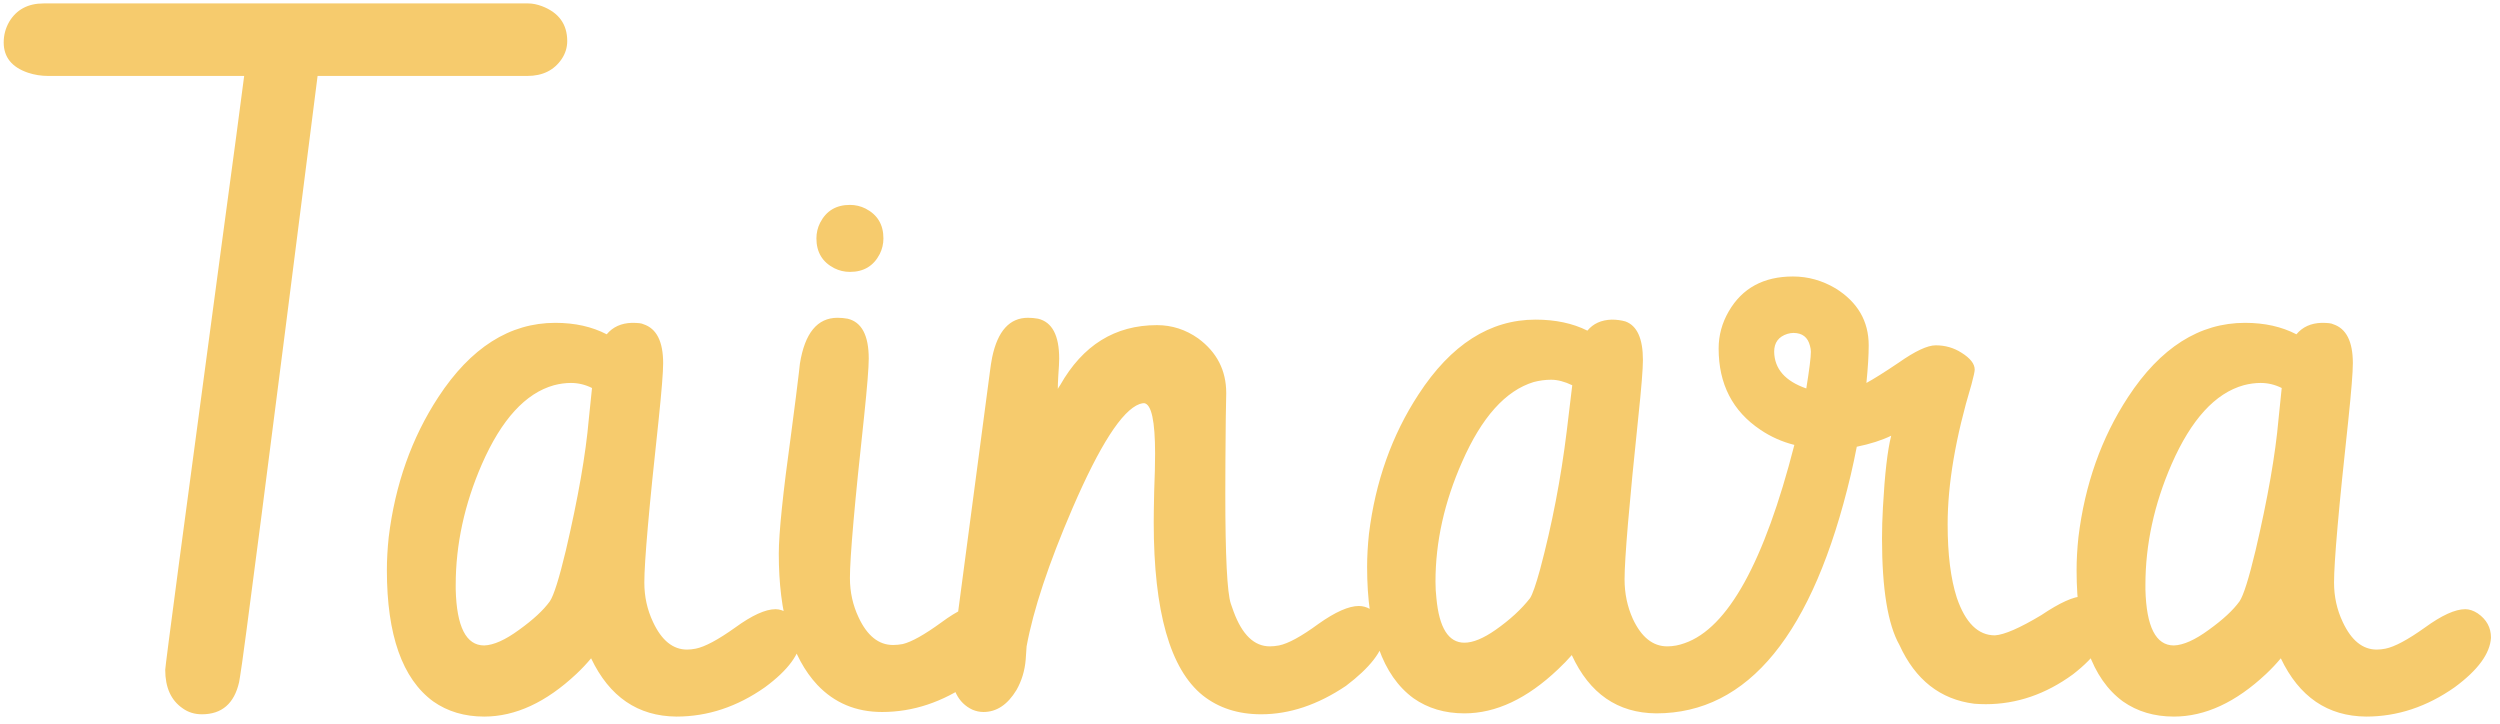
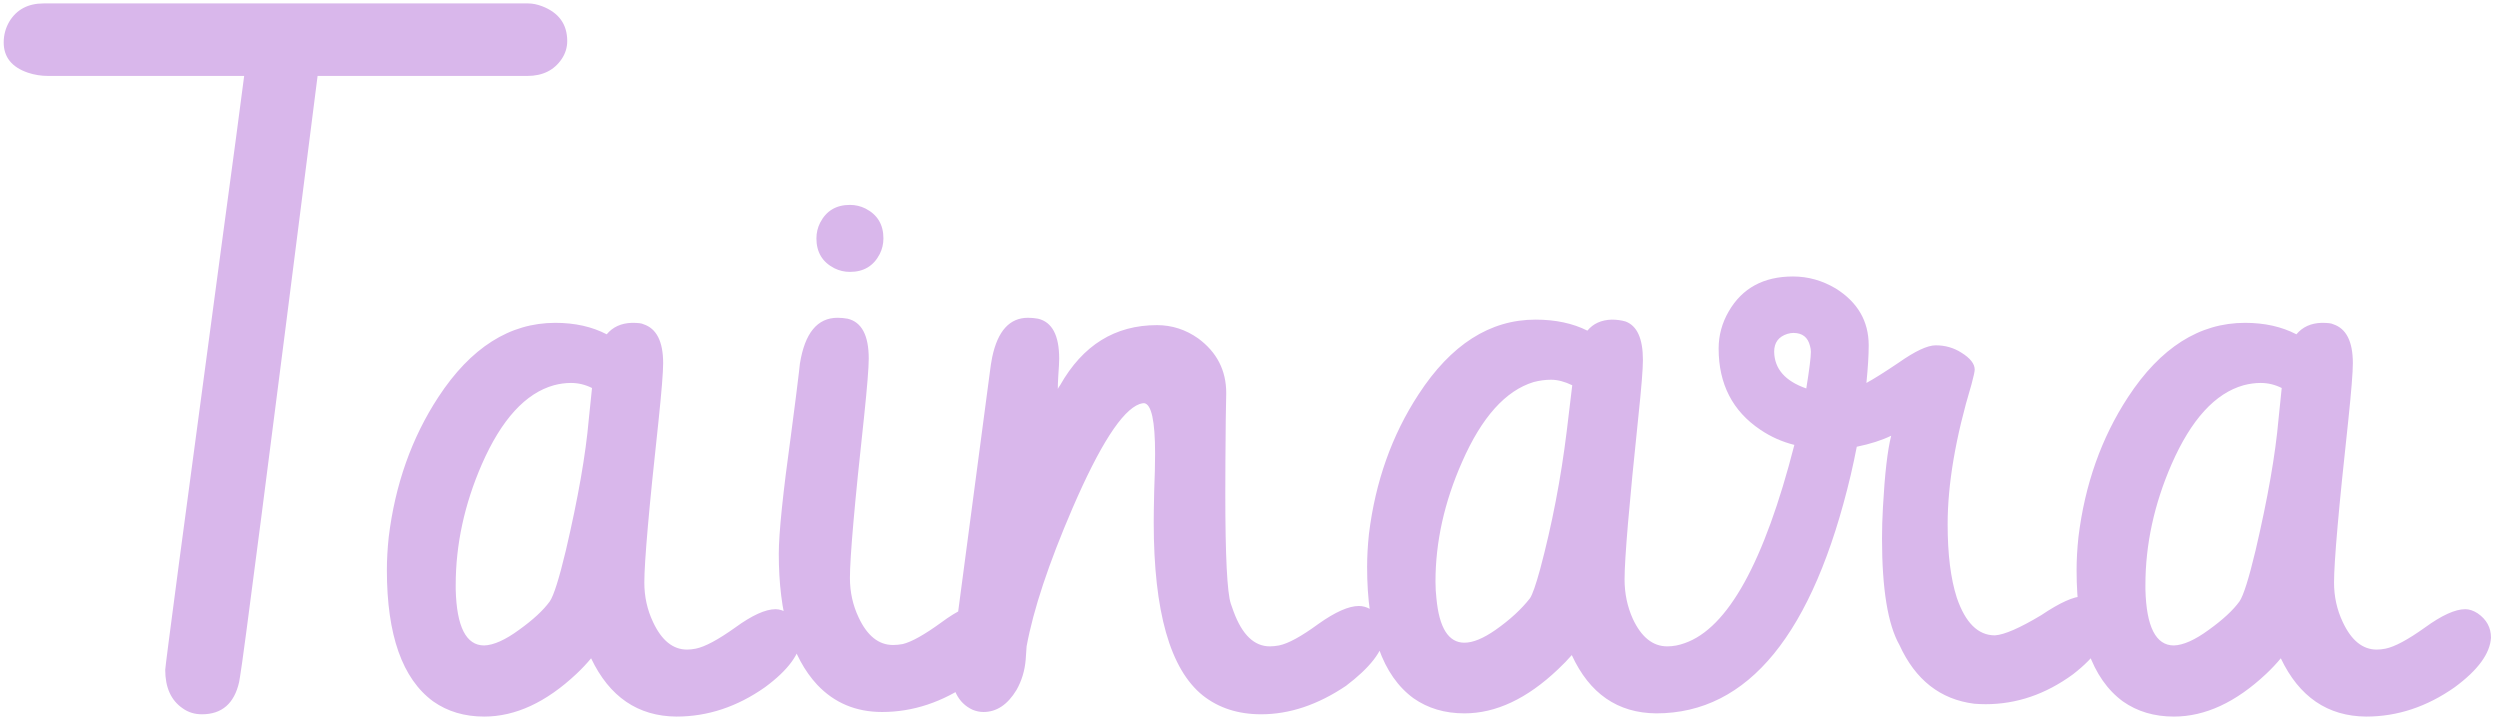
<svg xmlns="http://www.w3.org/2000/svg" width="266" height="77" viewBox="0 0 266 77" fill="none">
-   <path d="M60.353 4.369C60.353 5.053 60.158 5.688 59.768 6.273C58.954 7.478 57.733 8.08 56.105 8.08H33.791C28.583 49.161 25.832 70.466 25.539 71.996C25.506 72.191 25.474 72.387 25.441 72.582C24.921 74.861 23.602 76 21.486 76C20.705 76 20.021 75.788 19.436 75.365C18.199 74.519 17.58 73.152 17.58 71.264C17.58 70.873 19.549 56.029 23.488 26.732C24.823 16.869 25.653 10.652 25.979 8.08H5.129C4.38 8.08 3.664 7.966 2.98 7.738C1.255 7.152 0.393 6.078 0.393 4.516C0.393 3.734 0.588 3.002 0.979 2.318C1.76 1.016 2.98 0.365 4.641 0.365H56.203C56.659 0.365 57.147 0.463 57.668 0.658C59.458 1.342 60.353 2.579 60.353 4.369ZM41.164 60.668C41.164 59.561 41.229 58.389 41.359 57.152C42.043 51.553 43.801 46.589 46.633 42.26C50.083 36.986 54.234 34.35 59.084 34.35C61.167 34.35 62.99 34.757 64.553 35.57C65.204 34.789 66.099 34.382 67.238 34.35C67.889 34.35 68.296 34.398 68.459 34.496C69.859 34.952 70.559 36.335 70.559 38.647C70.559 39.59 70.396 41.625 70.07 44.75C69.061 53.995 68.557 59.74 68.557 61.986C68.557 63.484 68.866 64.883 69.484 66.186C70.396 68.139 71.6 69.115 73.098 69.115C73.391 69.115 73.7 69.083 74.025 69.018C75.002 68.822 76.402 68.074 78.225 66.772C80.015 65.469 81.447 64.818 82.522 64.818C82.945 64.818 83.384 64.965 83.84 65.258C84.784 65.909 85.256 66.772 85.256 67.846C85.158 69.538 83.872 71.296 81.398 73.119C78.436 75.203 75.295 76.244 71.975 76.244C67.873 76.212 64.846 74.144 62.893 70.043C62.437 70.596 61.916 71.15 61.33 71.703C58.107 74.731 54.836 76.244 51.516 76.244C49.432 76.244 47.626 75.707 46.096 74.633C42.808 72.224 41.164 67.569 41.164 60.668ZM62.648 44.603C62.648 44.603 62.762 43.497 62.99 41.283C62.274 40.925 61.525 40.746 60.744 40.746C60.158 40.746 59.556 40.828 58.938 40.99C55.91 41.837 53.355 44.636 51.272 49.389C49.416 53.653 48.488 57.934 48.488 62.23C48.488 62.393 48.488 62.556 48.488 62.719C48.586 66.69 49.595 68.676 51.516 68.676C52.525 68.643 53.762 68.09 55.227 67.016C56.724 65.941 57.815 64.932 58.498 63.988C58.921 63.37 59.491 61.563 60.207 58.568C61.509 53.002 62.323 48.347 62.648 44.603ZM92.434 38.158C92.434 39.102 92.271 41.137 91.945 44.262C90.936 53.507 90.432 59.252 90.432 61.498C90.432 62.995 90.741 64.395 91.359 65.697C92.271 67.65 93.492 68.627 95.022 68.627C95.347 68.627 95.689 68.594 96.047 68.529C96.991 68.301 98.358 67.537 100.148 66.234C101.906 64.932 103.322 64.281 104.396 64.281C104.852 64.281 105.308 64.444 105.764 64.769C106.675 65.421 107.131 66.283 107.131 67.357C107.001 69.018 105.715 70.775 103.273 72.631C100.279 74.714 97.137 75.756 93.85 75.756C91.083 75.756 88.788 74.796 86.965 72.875C84.231 69.945 82.863 65.29 82.863 58.91C82.863 56.729 83.303 52.465 84.182 46.117C84.572 43.155 84.849 40.974 85.012 39.574C85.044 39.281 85.077 38.988 85.109 38.695C85.63 35.44 86.965 33.812 89.113 33.812C89.471 33.812 89.829 33.845 90.188 33.91C91.685 34.268 92.434 35.684 92.434 38.158ZM86.867 25.365C86.867 24.779 86.997 24.226 87.258 23.705C87.909 22.436 88.967 21.801 90.432 21.801C91.018 21.801 91.571 21.931 92.092 22.191C93.361 22.842 93.996 23.9 93.996 25.365C93.996 25.951 93.866 26.505 93.606 27.025C92.954 28.295 91.897 28.93 90.432 28.93C89.846 28.93 89.292 28.799 88.772 28.539C87.502 27.888 86.867 26.83 86.867 25.365ZM101.174 70.922C101.174 70.922 102.557 60.473 105.324 39.574C105.389 39.021 105.471 38.5 105.568 38.012C106.154 35.212 107.424 33.812 109.377 33.812C109.735 33.812 110.093 33.845 110.451 33.91C111.949 34.268 112.697 35.684 112.697 38.158C112.697 38.516 112.665 39.135 112.6 40.014C112.567 40.6 112.551 41.055 112.551 41.381C112.616 41.251 112.697 41.12 112.795 40.99C115.204 36.726 118.638 34.594 123.098 34.594C124.693 34.594 126.158 35.066 127.492 36.01C129.478 37.475 130.471 39.411 130.471 41.82C130.471 42.211 130.454 43.139 130.422 44.603C130.389 47.924 130.373 50.56 130.373 52.514C130.373 59.154 130.568 63.06 130.959 64.232C131.057 64.493 131.154 64.769 131.252 65.062C132.163 67.537 133.449 68.773 135.109 68.773C135.402 68.773 135.728 68.741 136.086 68.676C137.062 68.481 138.462 67.716 140.285 66.381C142.076 65.111 143.508 64.477 144.582 64.477C145.005 64.477 145.412 64.591 145.803 64.818C146.812 65.404 147.316 66.365 147.316 67.699C147.121 69.294 145.754 71.052 143.215 72.973C140.22 74.991 137.209 76 134.182 76C131.74 76 129.673 75.333 127.98 73.998C124.497 71.199 122.756 65.062 122.756 55.59C122.756 54.906 122.772 53.8 122.805 52.27C122.87 50.675 122.902 49.34 122.902 48.266C122.902 44.783 122.512 42.992 121.73 42.895C121.6 42.895 121.438 42.927 121.242 42.992C119.387 43.676 117.01 47.37 114.113 54.076C111.574 59.968 109.947 64.867 109.23 68.773L109.133 70.189C109.035 71.361 108.71 72.436 108.156 73.412C107.212 74.975 106.04 75.756 104.641 75.756C104.25 75.756 103.859 75.674 103.469 75.512C101.939 74.796 101.174 73.266 101.174 70.922ZM145.461 60.326C145.461 59.219 145.526 58.047 145.656 56.81C146.34 51.244 148.098 46.296 150.93 41.967C154.38 36.661 158.531 34.008 163.381 34.008C165.497 34.008 167.336 34.398 168.898 35.18C169.517 34.431 170.38 34.04 171.486 34.008C172.007 34.008 172.495 34.073 172.951 34.203C174.188 34.659 174.807 36.026 174.807 38.305C174.807 39.249 174.644 41.267 174.318 44.359C173.342 53.669 172.854 59.431 172.854 61.645C172.854 63.142 173.146 64.542 173.732 65.844C174.644 67.797 175.865 68.773 177.395 68.773C178.013 68.773 178.632 68.659 179.25 68.432C183.84 66.837 187.73 59.805 190.92 47.338C189.618 47.012 188.413 46.475 187.307 45.727C184.344 43.741 182.863 40.86 182.863 37.084C182.863 35.684 183.221 34.366 183.938 33.129C185.37 30.655 187.648 29.418 190.773 29.418C192.368 29.418 193.882 29.841 195.314 30.688C197.658 32.152 198.83 34.171 198.83 36.742C198.83 37.784 198.749 39.118 198.586 40.746C199.367 40.323 200.507 39.607 202.004 38.598C203.762 37.361 205.08 36.742 205.959 36.742C206.968 36.742 207.88 37.003 208.693 37.523C209.637 38.109 210.109 38.712 210.109 39.33C210.109 39.525 209.995 40.046 209.768 40.893C208.075 46.524 207.229 51.488 207.229 55.785C207.229 58.975 207.554 61.579 208.205 63.598C209.117 66.267 210.467 67.602 212.258 67.602C213.267 67.537 214.911 66.82 217.189 65.453C219.175 64.118 220.656 63.451 221.633 63.451C222.121 63.451 222.609 63.63 223.098 63.988C223.944 64.607 224.367 65.339 224.367 66.186C224.27 68.008 223 69.864 220.559 71.752C217.661 73.868 214.569 74.926 211.281 74.926C210.891 74.926 210.484 74.909 210.061 74.877C206.447 74.421 203.794 72.338 202.102 68.627C200.865 66.446 200.246 62.67 200.246 57.299C200.246 56.257 200.279 55.15 200.344 53.978C200.539 50.43 200.832 47.891 201.223 46.361C200.214 46.85 198.993 47.24 197.561 47.533C197.365 48.542 197.154 49.535 196.926 50.512C192.922 67.439 186.021 75.902 176.223 75.902C172.121 75.87 169.126 73.803 167.238 69.701C166.815 70.189 166.327 70.694 165.773 71.215C162.486 74.34 159.165 75.902 155.812 75.902C153.729 75.902 151.923 75.365 150.393 74.291C147.105 71.882 145.461 67.227 145.461 60.326ZM166.701 45.873C166.734 45.678 166.929 44.05 167.287 40.99C166.473 40.6 165.725 40.404 165.041 40.404C164.423 40.404 163.804 40.486 163.186 40.648C160.191 41.56 157.652 44.392 155.568 49.145C153.68 53.409 152.736 57.657 152.736 61.889C152.736 62.507 152.769 63.093 152.834 63.647C153.127 66.804 154.12 68.383 155.812 68.383C156.724 68.383 157.831 67.927 159.133 67.016C160.663 65.941 161.883 64.818 162.795 63.647C163.055 63.256 163.413 62.23 163.869 60.57C165.139 55.818 166.083 50.919 166.701 45.873ZM188.771 37.426C188.804 39.249 189.943 40.551 192.189 41.332C192.515 39.314 192.678 38.012 192.678 37.426C192.678 37.23 192.645 37.019 192.58 36.791C192.352 35.88 191.766 35.424 190.822 35.424C190.627 35.424 190.415 35.456 190.188 35.522C189.243 35.815 188.771 36.449 188.771 37.426ZM220.949 60.668C220.949 59.561 221.014 58.389 221.145 57.152C221.828 51.553 223.586 46.589 226.418 42.26C229.868 36.986 234.019 34.35 238.869 34.35C240.952 34.35 242.775 34.757 244.338 35.57C244.989 34.789 245.884 34.382 247.023 34.35C247.674 34.35 248.081 34.398 248.244 34.496C249.644 34.952 250.344 36.335 250.344 38.647C250.344 39.59 250.181 41.625 249.855 44.75C248.846 53.995 248.342 59.74 248.342 61.986C248.342 63.484 248.651 64.883 249.27 66.186C250.181 68.139 251.385 69.115 252.883 69.115C253.176 69.115 253.485 69.083 253.811 69.018C254.787 68.822 256.187 68.074 258.01 66.772C259.8 65.469 261.232 64.818 262.307 64.818C262.73 64.818 263.169 64.965 263.625 65.258C264.569 65.909 265.041 66.772 265.041 67.846C264.943 69.538 263.658 71.296 261.184 73.119C258.221 75.203 255.08 76.244 251.76 76.244C247.658 76.212 244.631 74.144 242.678 70.043C242.222 70.596 241.701 71.15 241.115 71.703C237.893 74.731 234.621 76.244 231.301 76.244C229.217 76.244 227.411 75.707 225.881 74.633C222.593 72.224 220.949 67.569 220.949 60.668ZM242.434 44.603C242.434 44.603 242.548 43.497 242.775 41.283C242.059 40.925 241.311 40.746 240.529 40.746C239.943 40.746 239.341 40.828 238.723 40.99C235.695 41.837 233.14 44.636 231.057 49.389C229.201 53.653 228.273 57.934 228.273 62.23C228.273 62.393 228.273 62.556 228.273 62.719C228.371 66.69 229.38 68.676 231.301 68.676C232.31 68.643 233.547 68.09 235.012 67.016C236.509 65.941 237.6 64.932 238.283 63.988C238.706 63.37 239.276 61.563 239.992 58.568C241.294 53.002 242.108 48.347 242.434 44.603Z" fill="#F6CB6D" />
+   <path d="M60.353 4.369C60.353 5.053 60.158 5.688 59.768 6.273C58.954 7.478 57.733 8.08 56.105 8.08H33.791C28.583 49.161 25.832 70.466 25.539 71.996C25.506 72.191 25.474 72.387 25.441 72.582C24.921 74.861 23.602 76 21.486 76C20.705 76 20.021 75.788 19.436 75.365C18.199 74.519 17.58 73.152 17.58 71.264C17.58 70.873 19.549 56.029 23.488 26.732C24.823 16.869 25.653 10.652 25.979 8.08H5.129C4.38 8.08 3.664 7.966 2.98 7.738C1.255 7.152 0.393 6.078 0.393 4.516C0.393 3.734 0.588 3.002 0.979 2.318C1.76 1.016 2.98 0.365 4.641 0.365H56.203C56.659 0.365 57.147 0.463 57.668 0.658C59.458 1.342 60.353 2.579 60.353 4.369ZM41.164 60.668C41.164 59.561 41.229 58.389 41.359 57.152C42.043 51.553 43.801 46.589 46.633 42.26C50.083 36.986 54.234 34.35 59.084 34.35C61.167 34.35 62.99 34.757 64.553 35.57C65.204 34.789 66.099 34.382 67.238 34.35C67.889 34.35 68.296 34.398 68.459 34.496C69.859 34.952 70.559 36.335 70.559 38.647C70.559 39.59 70.396 41.625 70.07 44.75C69.061 53.995 68.557 59.74 68.557 61.986C68.557 63.484 68.866 64.883 69.484 66.186C70.396 68.139 71.6 69.115 73.098 69.115C73.391 69.115 73.7 69.083 74.025 69.018C75.002 68.822 76.402 68.074 78.225 66.772C80.015 65.469 81.447 64.818 82.522 64.818C82.945 64.818 83.384 64.965 83.84 65.258C84.784 65.909 85.256 66.772 85.256 67.846C85.158 69.538 83.872 71.296 81.398 73.119C78.436 75.203 75.295 76.244 71.975 76.244C67.873 76.212 64.846 74.144 62.893 70.043C62.437 70.596 61.916 71.15 61.33 71.703C58.107 74.731 54.836 76.244 51.516 76.244C49.432 76.244 47.626 75.707 46.096 74.633C42.808 72.224 41.164 67.569 41.164 60.668ZM62.648 44.603C62.648 44.603 62.762 43.497 62.99 41.283C62.274 40.925 61.525 40.746 60.744 40.746C60.158 40.746 59.556 40.828 58.938 40.99C55.91 41.837 53.355 44.636 51.272 49.389C49.416 53.653 48.488 57.934 48.488 62.23C48.488 62.393 48.488 62.556 48.488 62.719C48.586 66.69 49.595 68.676 51.516 68.676C52.525 68.643 53.762 68.09 55.227 67.016C56.724 65.941 57.815 64.932 58.498 63.988C58.921 63.37 59.491 61.563 60.207 58.568C61.509 53.002 62.323 48.347 62.648 44.603ZM92.434 38.158C92.434 39.102 92.271 41.137 91.945 44.262C90.936 53.507 90.432 59.252 90.432 61.498C90.432 62.995 90.741 64.395 91.359 65.697C92.271 67.65 93.492 68.627 95.022 68.627C95.347 68.627 95.689 68.594 96.047 68.529C96.991 68.301 98.358 67.537 100.148 66.234C101.906 64.932 103.322 64.281 104.396 64.281C104.852 64.281 105.308 64.444 105.764 64.769C106.675 65.421 107.131 66.283 107.131 67.357C107.001 69.018 105.715 70.775 103.273 72.631C100.279 74.714 97.137 75.756 93.85 75.756C91.083 75.756 88.788 74.796 86.965 72.875C84.231 69.945 82.863 65.29 82.863 58.91C82.863 56.729 83.303 52.465 84.182 46.117C84.572 43.155 84.849 40.974 85.012 39.574C85.044 39.281 85.077 38.988 85.109 38.695C85.63 35.44 86.965 33.812 89.113 33.812C89.471 33.812 89.829 33.845 90.188 33.91C91.685 34.268 92.434 35.684 92.434 38.158ZM86.867 25.365C86.867 24.779 86.997 24.226 87.258 23.705C87.909 22.436 88.967 21.801 90.432 21.801C91.018 21.801 91.571 21.931 92.092 22.191C93.361 22.842 93.996 23.9 93.996 25.365C93.996 25.951 93.866 26.505 93.606 27.025C92.954 28.295 91.897 28.93 90.432 28.93C89.846 28.93 89.292 28.799 88.772 28.539C87.502 27.888 86.867 26.83 86.867 25.365ZM101.174 70.922C101.174 70.922 102.557 60.473 105.324 39.574C105.389 39.021 105.471 38.5 105.568 38.012C106.154 35.212 107.424 33.812 109.377 33.812C109.735 33.812 110.093 33.845 110.451 33.91C111.949 34.268 112.697 35.684 112.697 38.158C112.697 38.516 112.665 39.135 112.6 40.014C112.567 40.6 112.551 41.055 112.551 41.381C112.616 41.251 112.697 41.12 112.795 40.99C115.204 36.726 118.638 34.594 123.098 34.594C124.693 34.594 126.158 35.066 127.492 36.01C129.478 37.475 130.471 39.411 130.471 41.82C130.471 42.211 130.454 43.139 130.422 44.603C130.389 47.924 130.373 50.56 130.373 52.514C130.373 59.154 130.568 63.06 130.959 64.232C131.057 64.493 131.154 64.769 131.252 65.062C132.163 67.537 133.449 68.773 135.109 68.773C135.402 68.773 135.728 68.741 136.086 68.676C137.062 68.481 138.462 67.716 140.285 66.381C142.076 65.111 143.508 64.477 144.582 64.477C145.005 64.477 145.412 64.591 145.803 64.818C146.812 65.404 147.316 66.365 147.316 67.699C147.121 69.294 145.754 71.052 143.215 72.973C140.22 74.991 137.209 76 134.182 76C131.74 76 129.673 75.333 127.98 73.998C124.497 71.199 122.756 65.062 122.756 55.59C122.756 54.906 122.772 53.8 122.805 52.27C122.87 50.675 122.902 49.34 122.902 48.266C122.902 44.783 122.512 42.992 121.73 42.895C121.6 42.895 121.438 42.927 121.242 42.992C119.387 43.676 117.01 47.37 114.113 54.076C111.574 59.968 109.947 64.867 109.23 68.773L109.133 70.189C109.035 71.361 108.71 72.436 108.156 73.412C107.212 74.975 106.04 75.756 104.641 75.756C104.25 75.756 103.859 75.674 103.469 75.512C101.939 74.796 101.174 73.266 101.174 70.922ZM145.461 60.326C145.461 59.219 145.526 58.047 145.656 56.81C146.34 51.244 148.098 46.296 150.93 41.967C154.38 36.661 158.531 34.008 163.381 34.008C165.497 34.008 167.336 34.398 168.898 35.18C169.517 34.431 170.38 34.04 171.486 34.008C172.007 34.008 172.495 34.073 172.951 34.203C174.188 34.659 174.807 36.026 174.807 38.305C174.807 39.249 174.644 41.267 174.318 44.359C173.342 53.669 172.854 59.431 172.854 61.645C172.854 63.142 173.146 64.542 173.732 65.844C174.644 67.797 175.865 68.773 177.395 68.773C178.013 68.773 178.632 68.659 179.25 68.432C183.84 66.837 187.73 59.805 190.92 47.338C189.618 47.012 188.413 46.475 187.307 45.727C184.344 43.741 182.863 40.86 182.863 37.084C182.863 35.684 183.221 34.366 183.938 33.129C185.37 30.655 187.648 29.418 190.773 29.418C192.368 29.418 193.882 29.841 195.314 30.688C197.658 32.152 198.83 34.171 198.83 36.742C198.83 37.784 198.749 39.118 198.586 40.746C199.367 40.323 200.507 39.607 202.004 38.598C203.762 37.361 205.08 36.742 205.959 36.742C206.968 36.742 207.88 37.003 208.693 37.523C209.637 38.109 210.109 38.712 210.109 39.33C210.109 39.525 209.995 40.046 209.768 40.893C208.075 46.524 207.229 51.488 207.229 55.785C207.229 58.975 207.554 61.579 208.205 63.598C209.117 66.267 210.467 67.602 212.258 67.602C213.267 67.537 214.911 66.82 217.189 65.453C219.175 64.118 220.656 63.451 221.633 63.451C222.121 63.451 222.609 63.63 223.098 63.988C223.944 64.607 224.367 65.339 224.367 66.186C224.27 68.008 223 69.864 220.559 71.752C217.661 73.868 214.569 74.926 211.281 74.926C210.891 74.926 210.484 74.909 210.061 74.877C206.447 74.421 203.794 72.338 202.102 68.627C200.865 66.446 200.246 62.67 200.246 57.299C200.246 56.257 200.279 55.15 200.344 53.978C200.539 50.43 200.832 47.891 201.223 46.361C200.214 46.85 198.993 47.24 197.561 47.533C197.365 48.542 197.154 49.535 196.926 50.512C192.922 67.439 186.021 75.902 176.223 75.902C172.121 75.87 169.126 73.803 167.238 69.701C166.815 70.189 166.327 70.694 165.773 71.215C162.486 74.34 159.165 75.902 155.812 75.902C153.729 75.902 151.923 75.365 150.393 74.291C147.105 71.882 145.461 67.227 145.461 60.326ZM166.701 45.873C166.734 45.678 166.929 44.05 167.287 40.99C166.473 40.6 165.725 40.404 165.041 40.404C164.423 40.404 163.804 40.486 163.186 40.648C160.191 41.56 157.652 44.392 155.568 49.145C153.68 53.409 152.736 57.657 152.736 61.889C152.736 62.507 152.769 63.093 152.834 63.647C153.127 66.804 154.12 68.383 155.812 68.383C156.724 68.383 157.831 67.927 159.133 67.016C160.663 65.941 161.883 64.818 162.795 63.647C163.055 63.256 163.413 62.23 163.869 60.57C165.139 55.818 166.083 50.919 166.701 45.873ZM188.771 37.426C188.804 39.249 189.943 40.551 192.189 41.332C192.515 39.314 192.678 38.012 192.678 37.426C192.678 37.23 192.645 37.019 192.58 36.791C192.352 35.88 191.766 35.424 190.822 35.424C190.627 35.424 190.415 35.456 190.188 35.522C189.243 35.815 188.771 36.449 188.771 37.426ZM220.949 60.668C220.949 59.561 221.014 58.389 221.145 57.152C221.828 51.553 223.586 46.589 226.418 42.26C229.868 36.986 234.019 34.35 238.869 34.35C240.952 34.35 242.775 34.757 244.338 35.57C244.989 34.789 245.884 34.382 247.023 34.35C247.674 34.35 248.081 34.398 248.244 34.496C249.644 34.952 250.344 36.335 250.344 38.647C250.344 39.59 250.181 41.625 249.855 44.75C248.846 53.995 248.342 59.74 248.342 61.986C248.342 63.484 248.651 64.883 249.27 66.186C250.181 68.139 251.385 69.115 252.883 69.115C253.176 69.115 253.485 69.083 253.811 69.018C254.787 68.822 256.187 68.074 258.01 66.772C259.8 65.469 261.232 64.818 262.307 64.818C262.73 64.818 263.169 64.965 263.625 65.258C264.569 65.909 265.041 66.772 265.041 67.846C264.943 69.538 263.658 71.296 261.184 73.119C258.221 75.203 255.08 76.244 251.76 76.244C247.658 76.212 244.631 74.144 242.678 70.043C242.222 70.596 241.701 71.15 241.115 71.703C237.893 74.731 234.621 76.244 231.301 76.244C229.217 76.244 227.411 75.707 225.881 74.633C222.593 72.224 220.949 67.569 220.949 60.668ZM242.434 44.603C242.434 44.603 242.548 43.497 242.775 41.283C242.059 40.925 241.311 40.746 240.529 40.746C239.943 40.746 239.341 40.828 238.723 40.99C235.695 41.837 233.14 44.636 231.057 49.389C229.201 53.653 228.273 57.934 228.273 62.23C228.273 62.393 228.273 62.556 228.273 62.719C228.371 66.69 229.38 68.676 231.301 68.676C232.31 68.643 233.547 68.09 235.012 67.016C236.509 65.941 237.6 64.932 238.283 63.988C238.706 63.37 239.276 61.563 239.992 58.568C241.294 53.002 242.108 48.347 242.434 44.603Z" fill="#D9B7EB" />
</svg>
